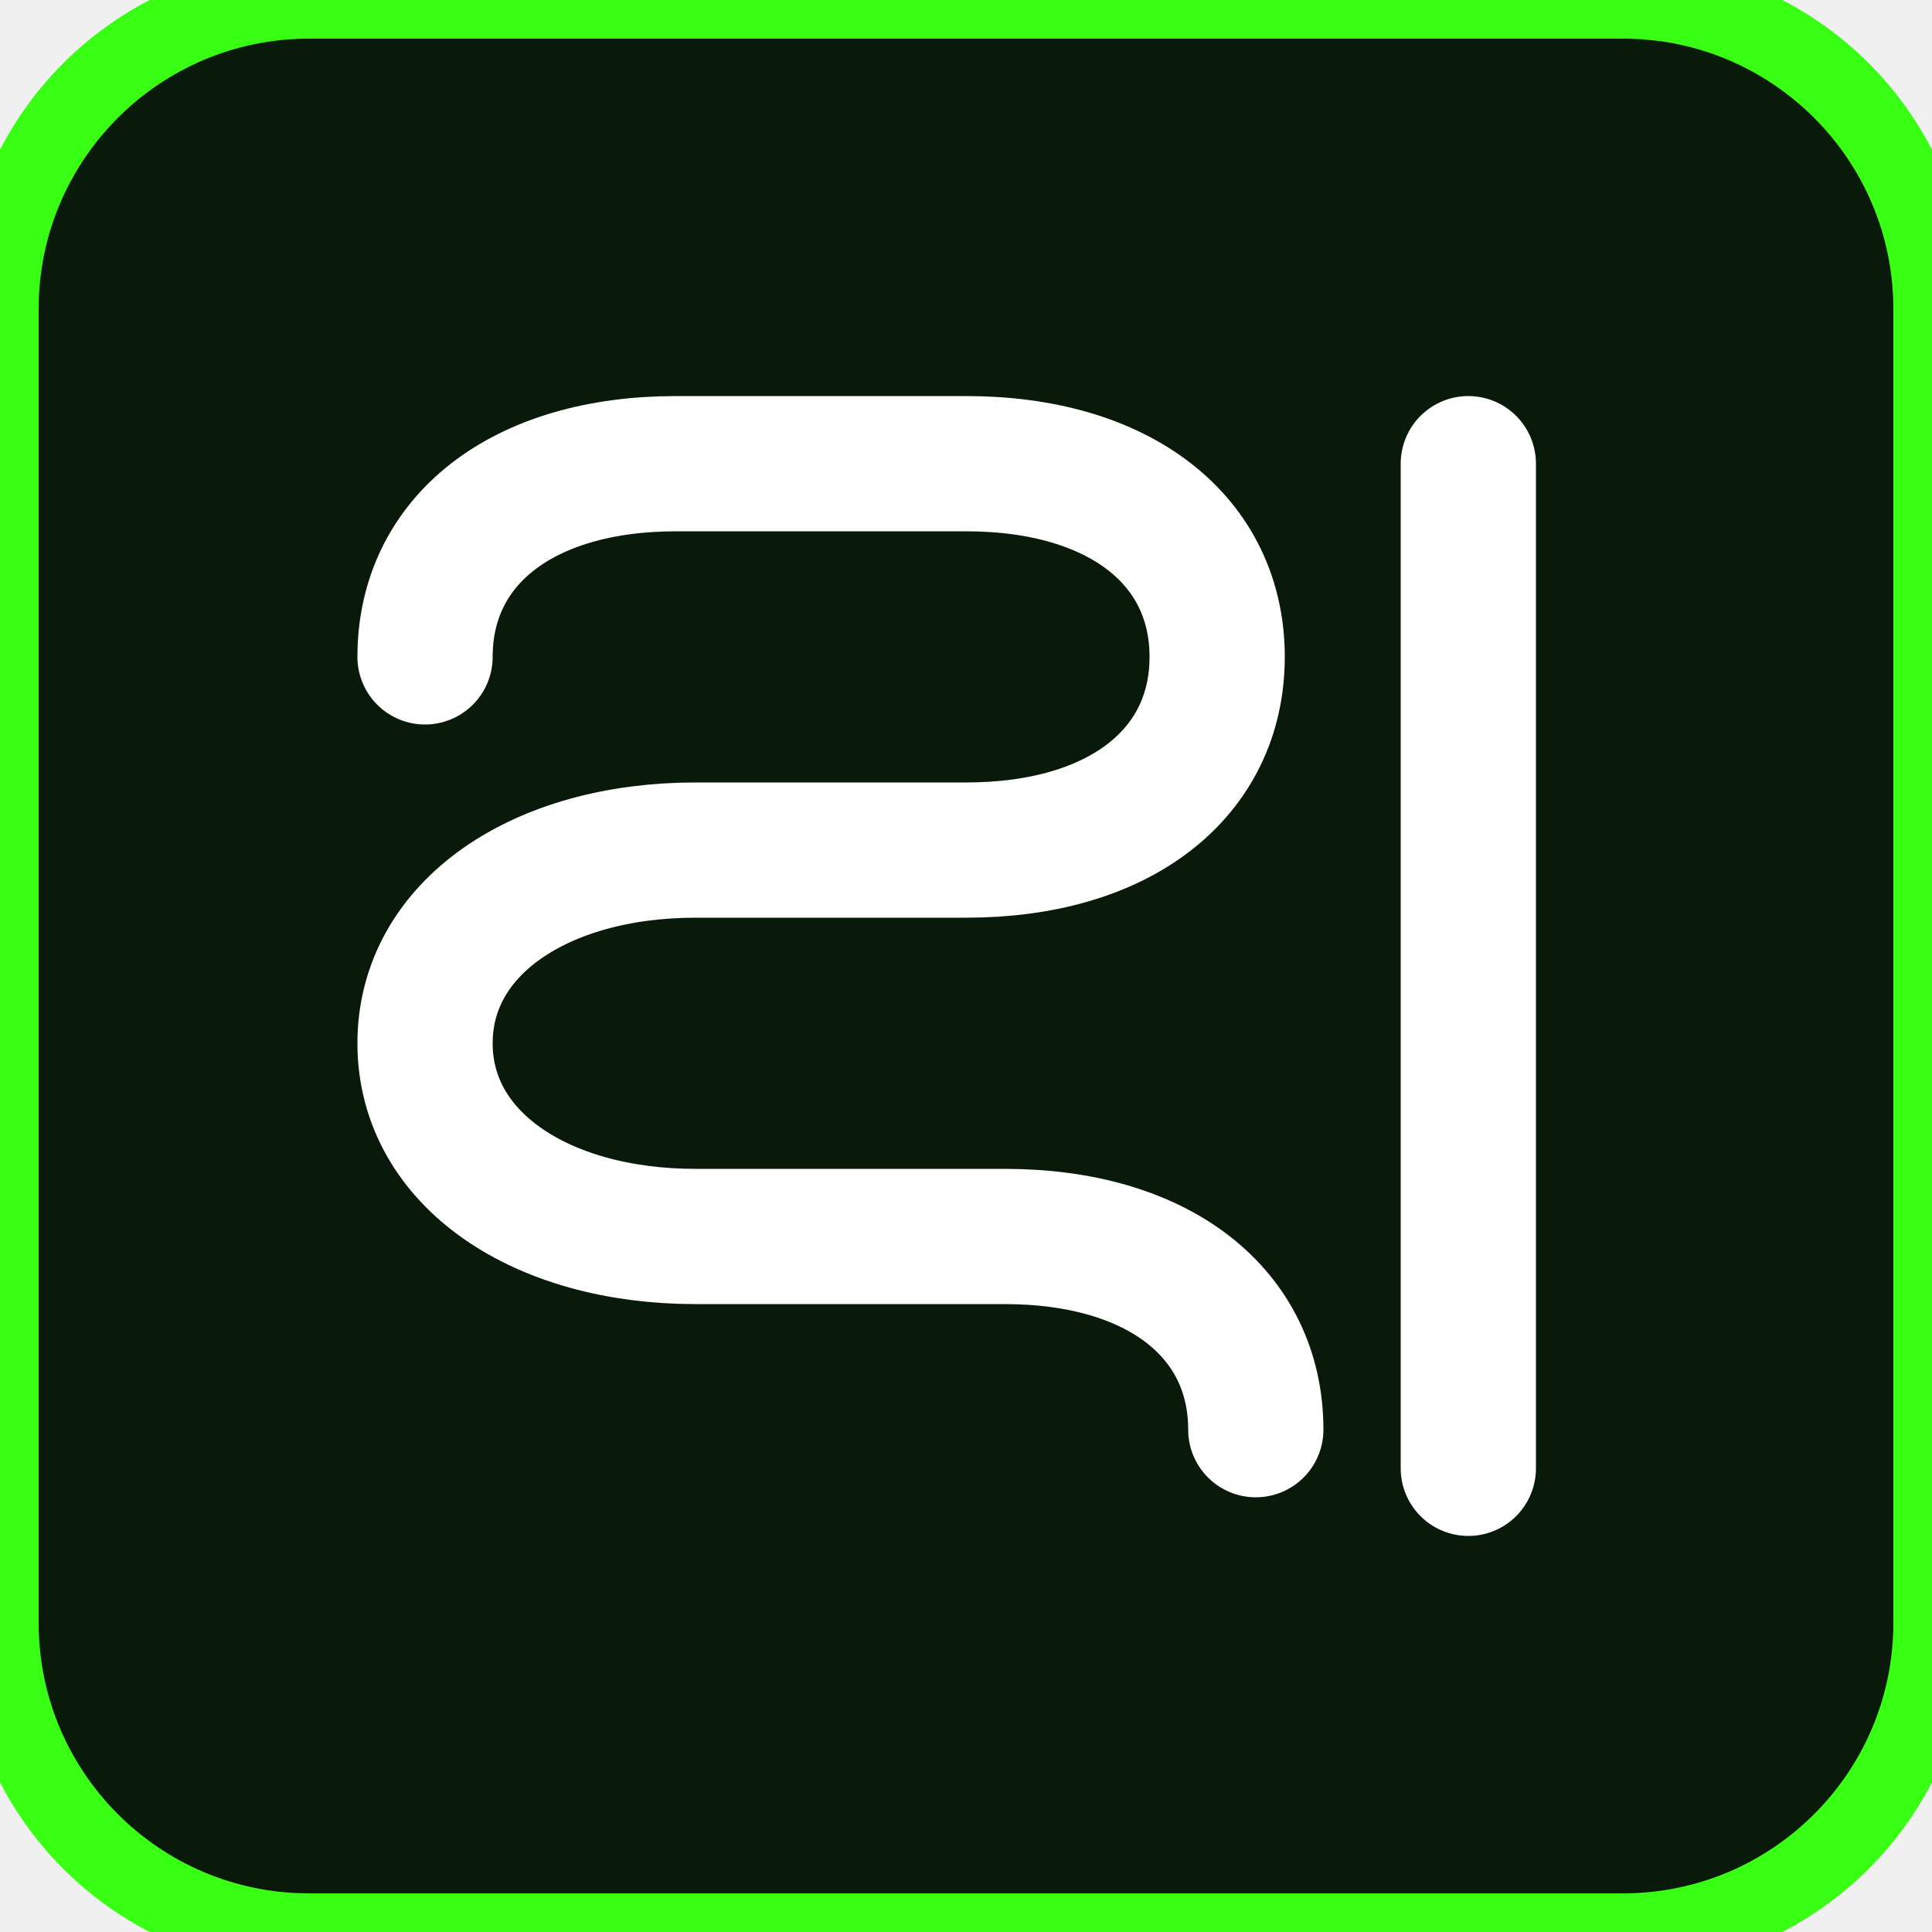
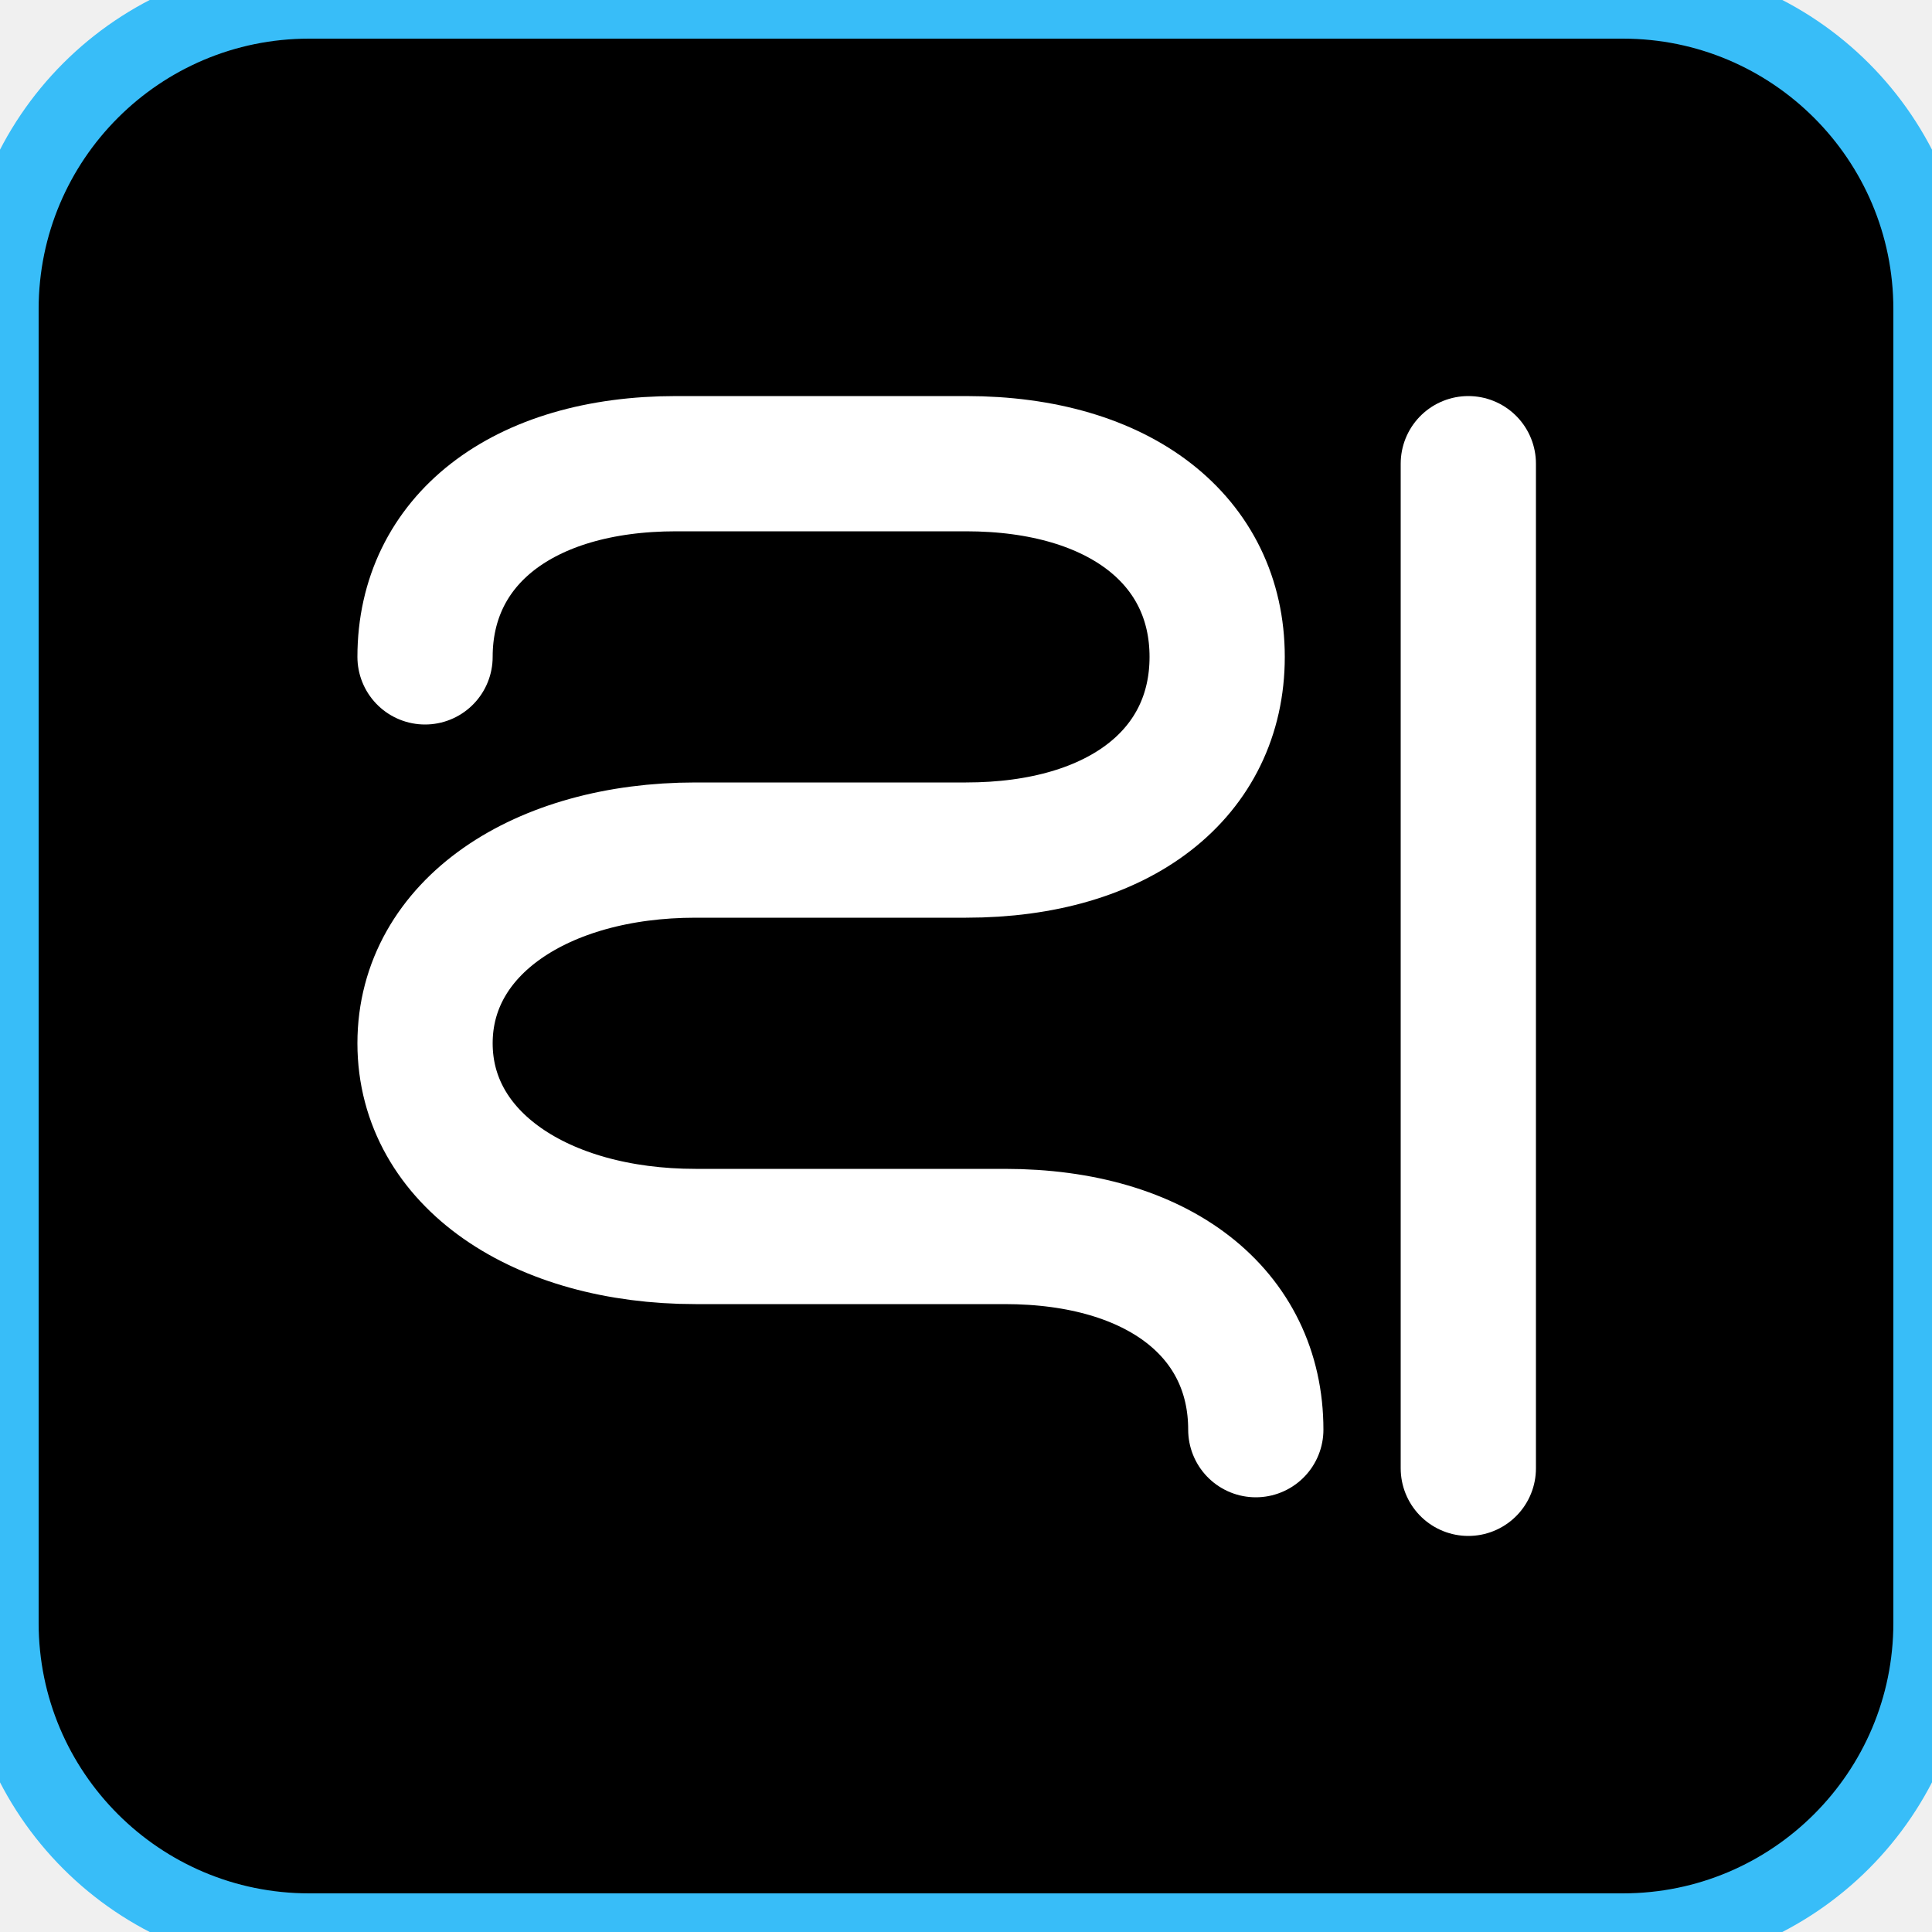
<svg xmlns="http://www.w3.org/2000/svg" viewBox="0 0 100 100">
-   <rect width="100" height="100" rx="16" fill="#0a1a0a" />
-   <rect width="100" height="100" rx="16" fill="none" stroke="#39ff14" stroke-width="4" />
+   <rect width="100" height="100" rx="16" fill="#000000" />
+   <rect width="100" height="100" rx="16" fill="none" stroke="#38bdf8" stroke-width="4" />
  <path d="M22 34 C22 28 27 24 35 24 L50 24 C58 24 63 28 63 34 C63 40 58 44 50 44 L36 44 C28 44 22 48 22 54 C22 60 28 64 36 64 L52 64 C60 64 65 68 65 74" fill="none" stroke="white" stroke-width="7" stroke-linecap="round" />
  <line x1="76" y1="24" x2="76" y2="76" stroke="white" stroke-width="7" stroke-linecap="round" />
-   <filter id="g" x="-50%" y="-50%" width="200%" height="200%">
-     <feGaussianBlur stdDeviation="2" result="b" />
-     <feMerge>
-       <feMergeNode in="b" />
-       <feMergeNode in="SourceGraphic" />
-     </feMerge>
-   </filter>
</svg>
